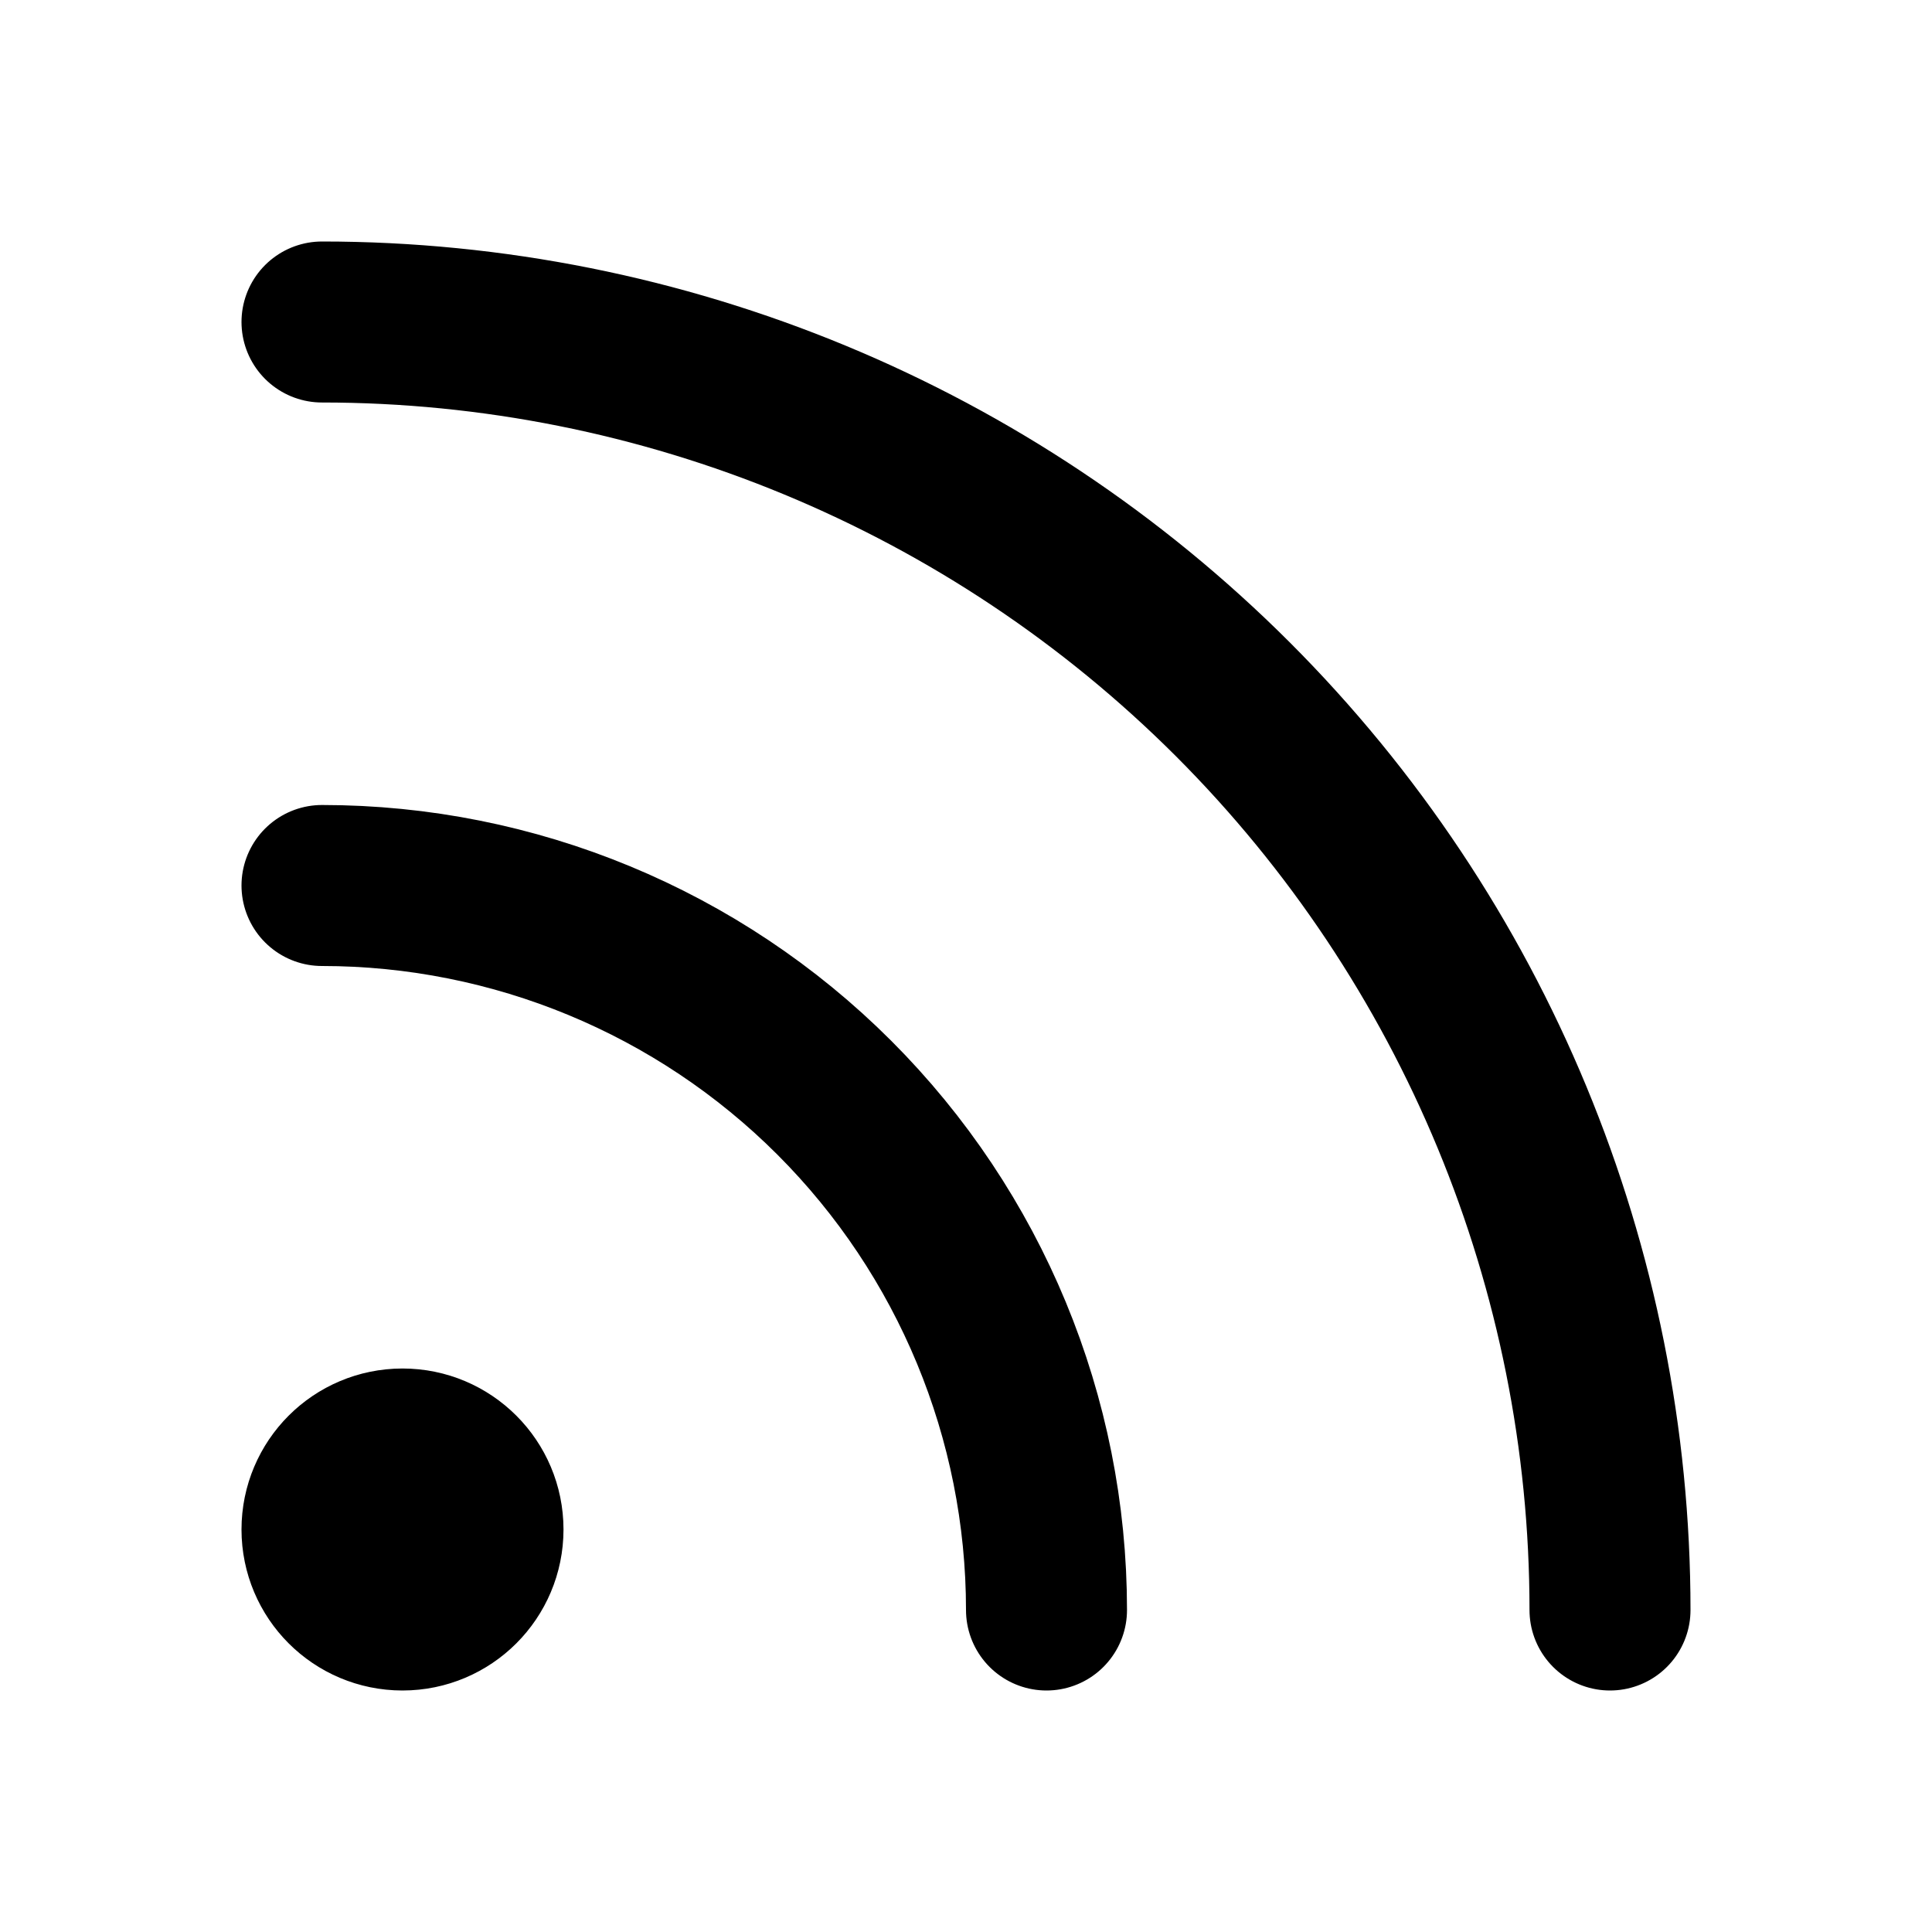
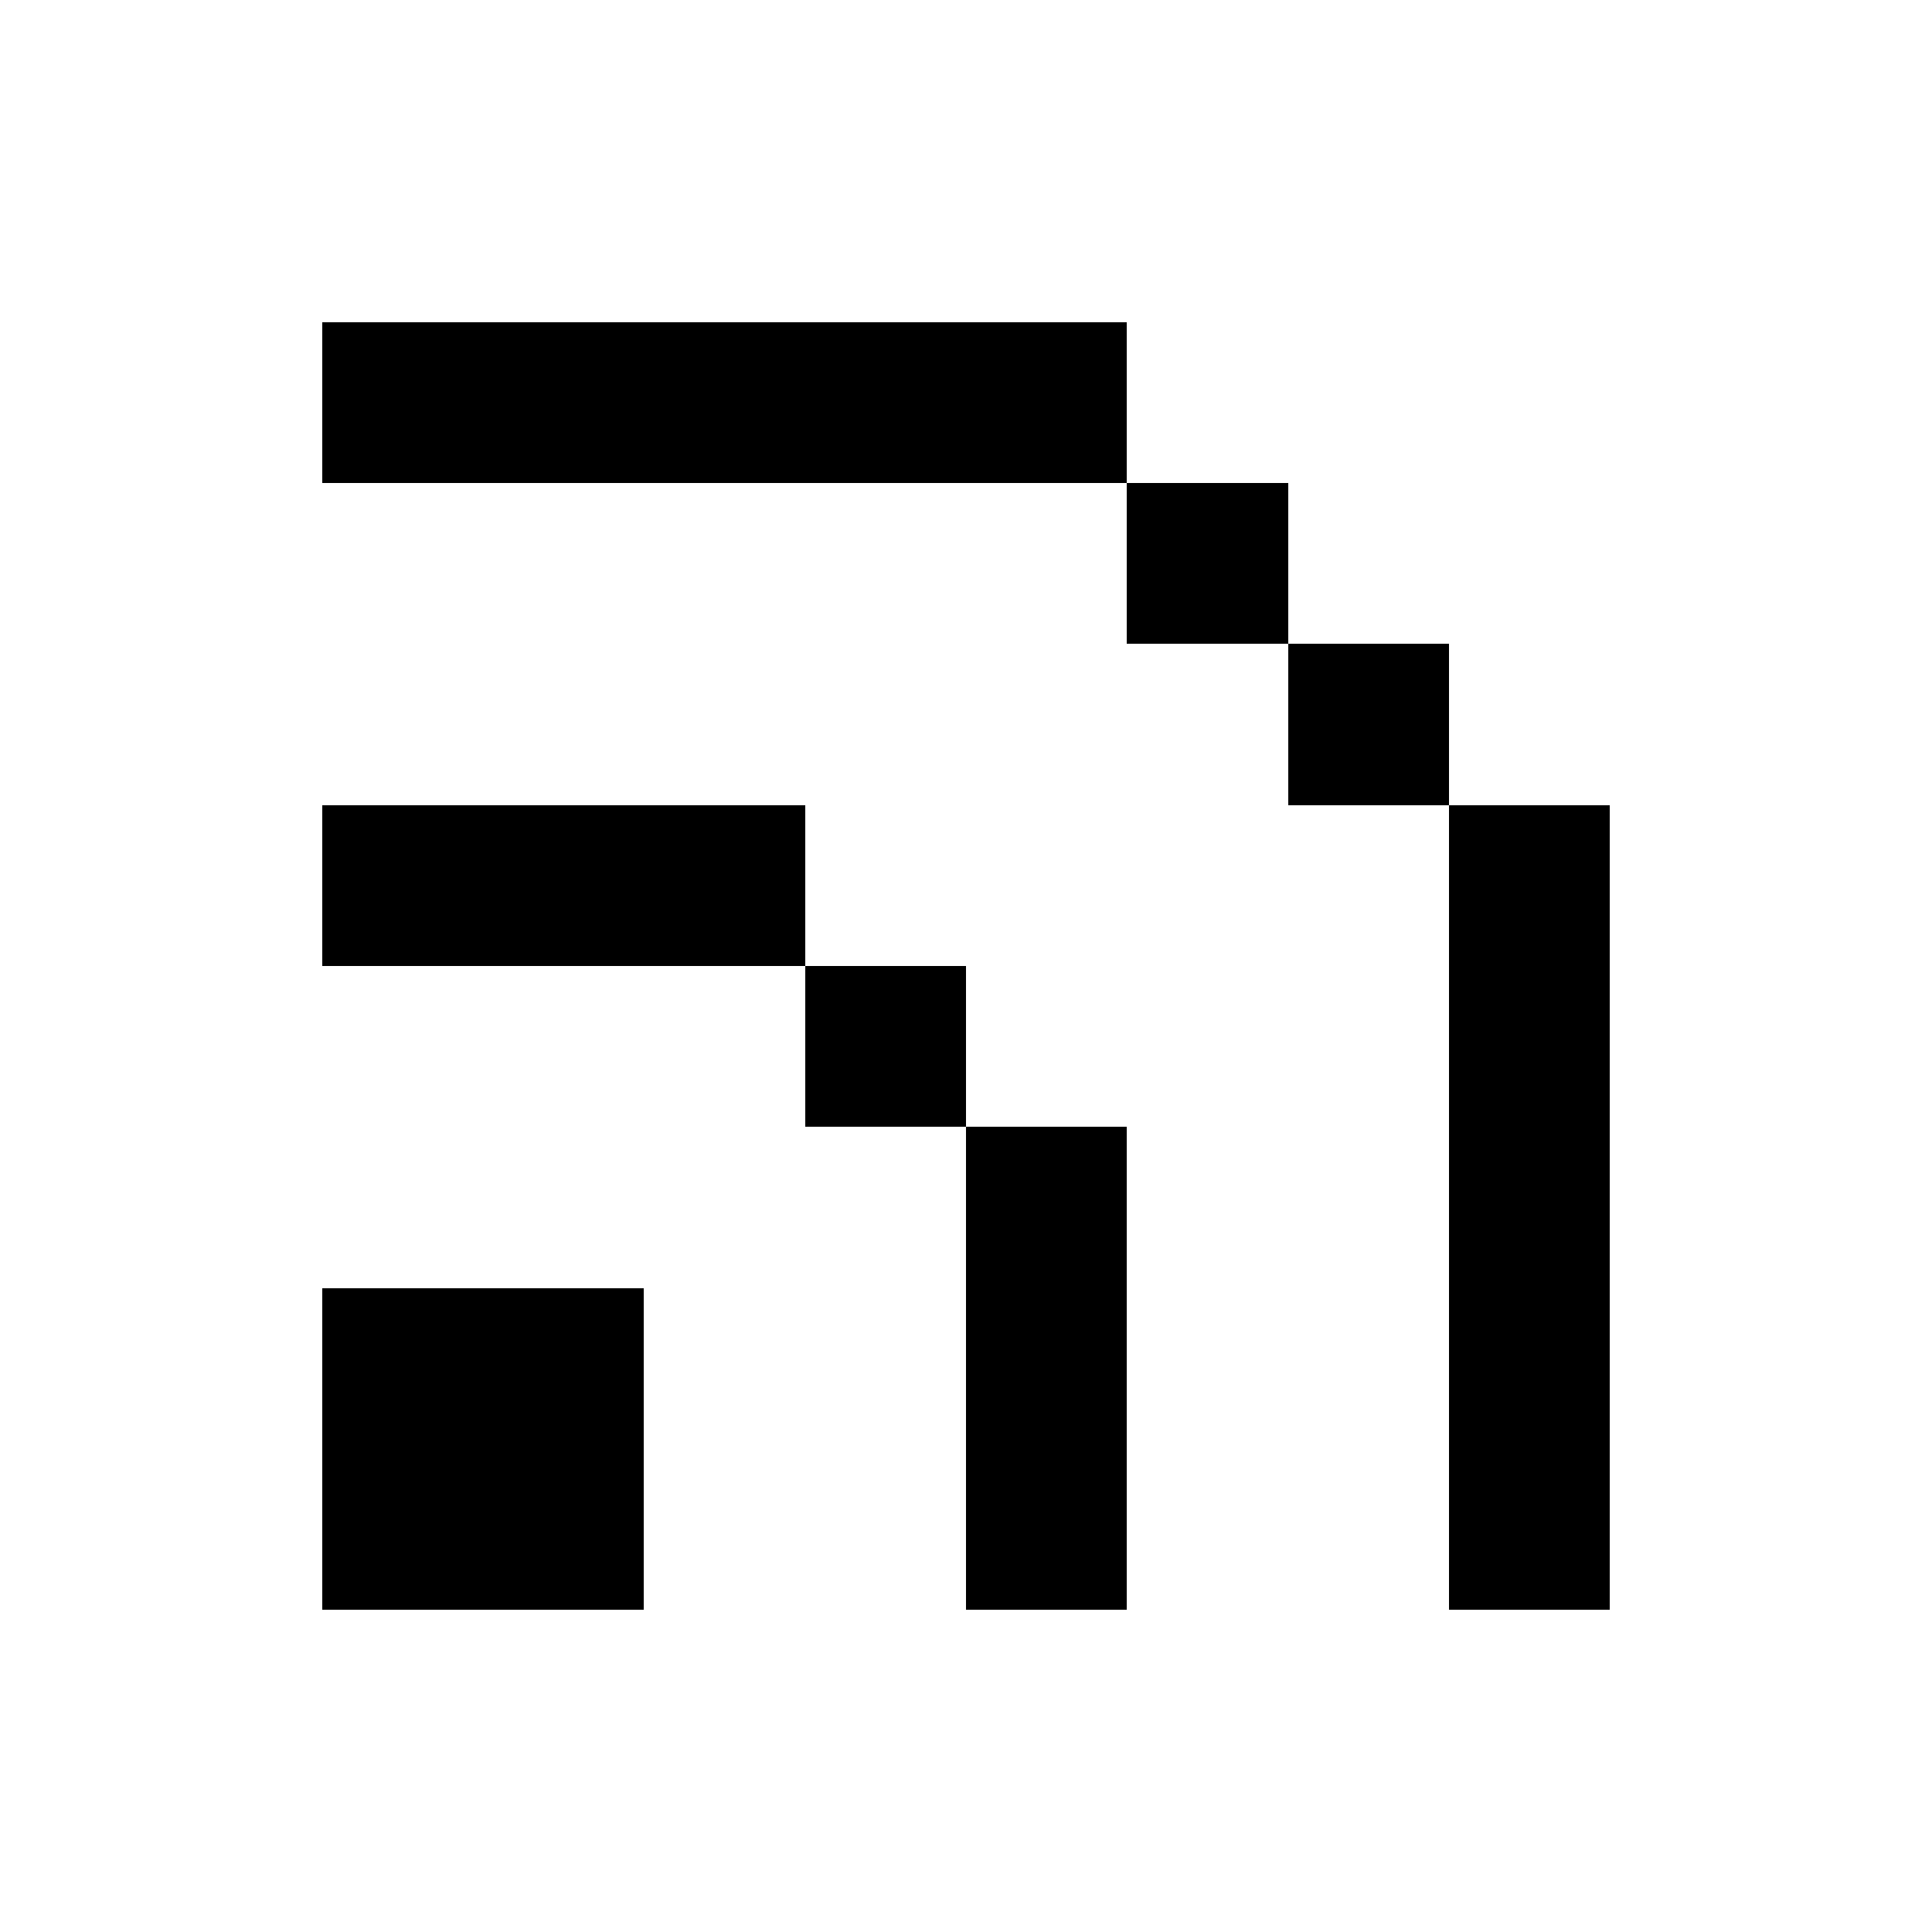
- <svg xmlns="http://www.w3.org/2000/svg" viewBox="0 0 24 24">
-   <path d="M4 11c2.387 0 4.676.948 6.364 2.636C12.052 15.324 13 17.613 13 20M4 4c4.243 0 8.313 1.686 11.314 4.686C18.314 11.687 20 15.756 20 20M6 19a1 1 0 11-2 0 1 1 0 012 0z" fill="none" stroke="currentColor" stroke-width="2" stroke-linecap="round" stroke-linejoin="round" />
+ <svg xmlns="http://www.w3.org/2000/svg" viewBox="0 0 24 24" fill="currentColor" shape-rendering="crispEdges">
+   <path d="M4 4h10v2H4zM14 6h2v2h-2zM16 8h2v2h-2zM18 10h2v10h-2zM4 10h6v2H4zM10 12h2v2h-2zM12 14h2v6h-2zM4 16h4v4H4z" />
</svg>
